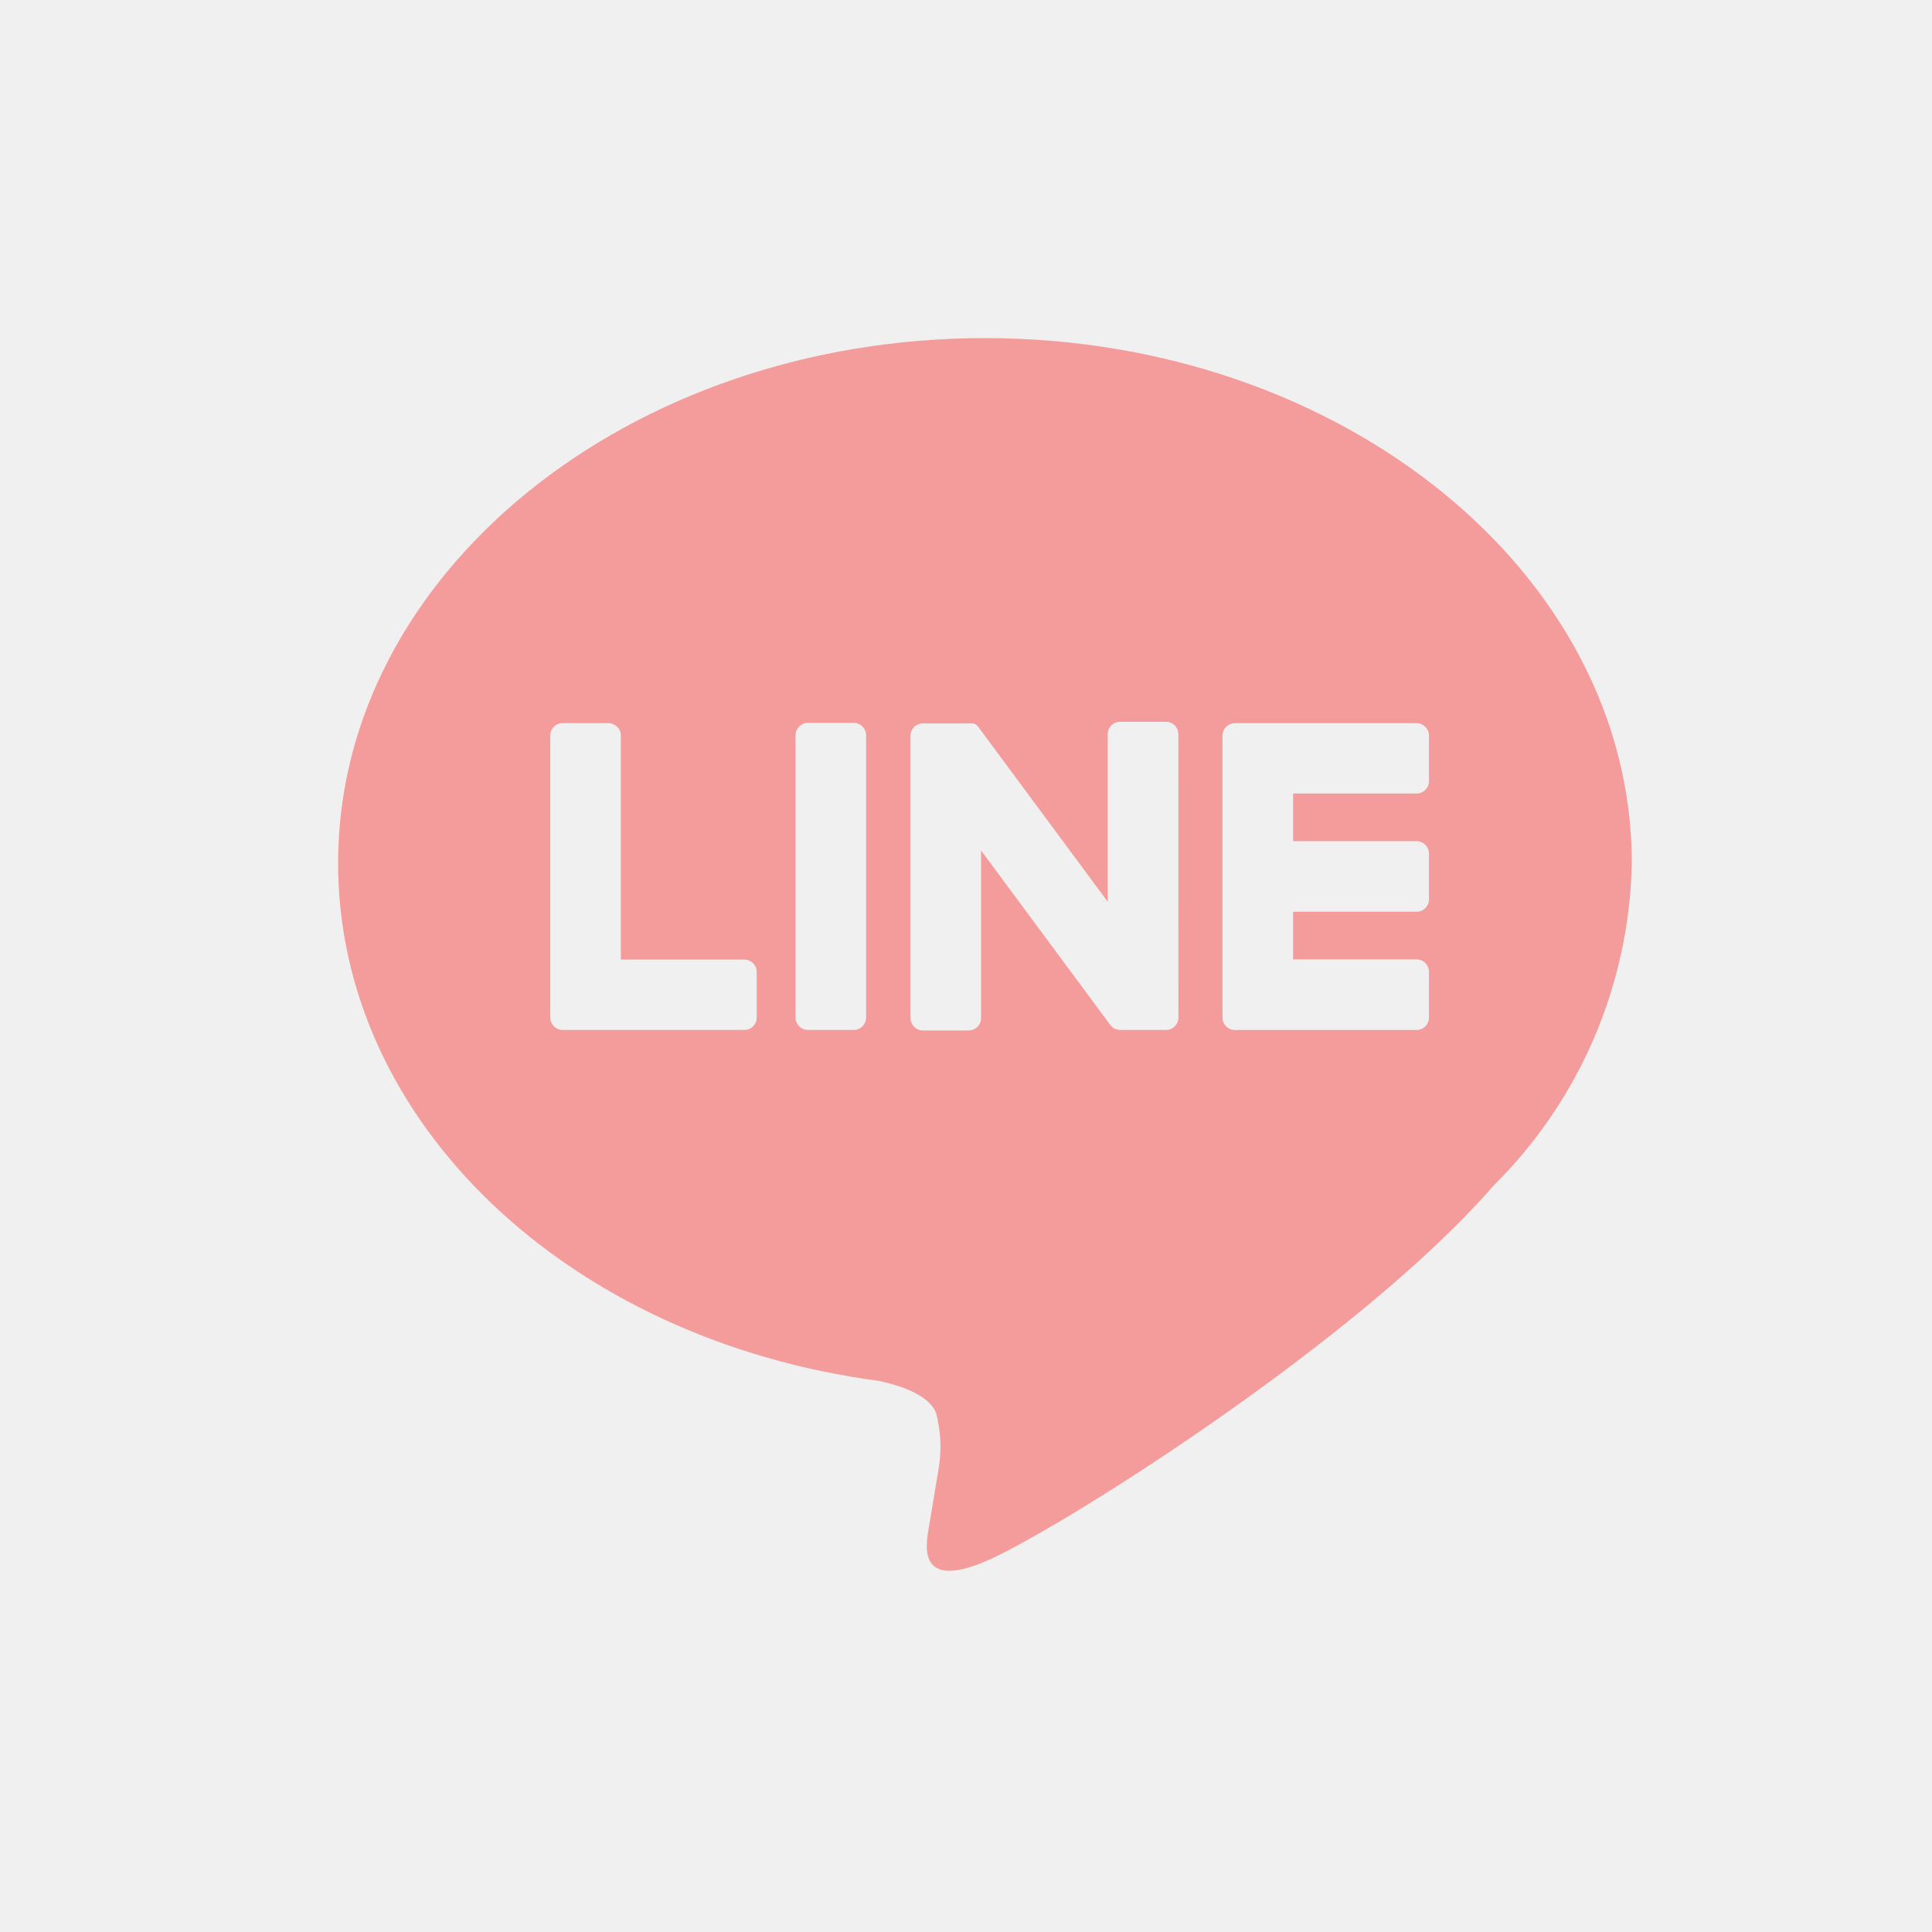
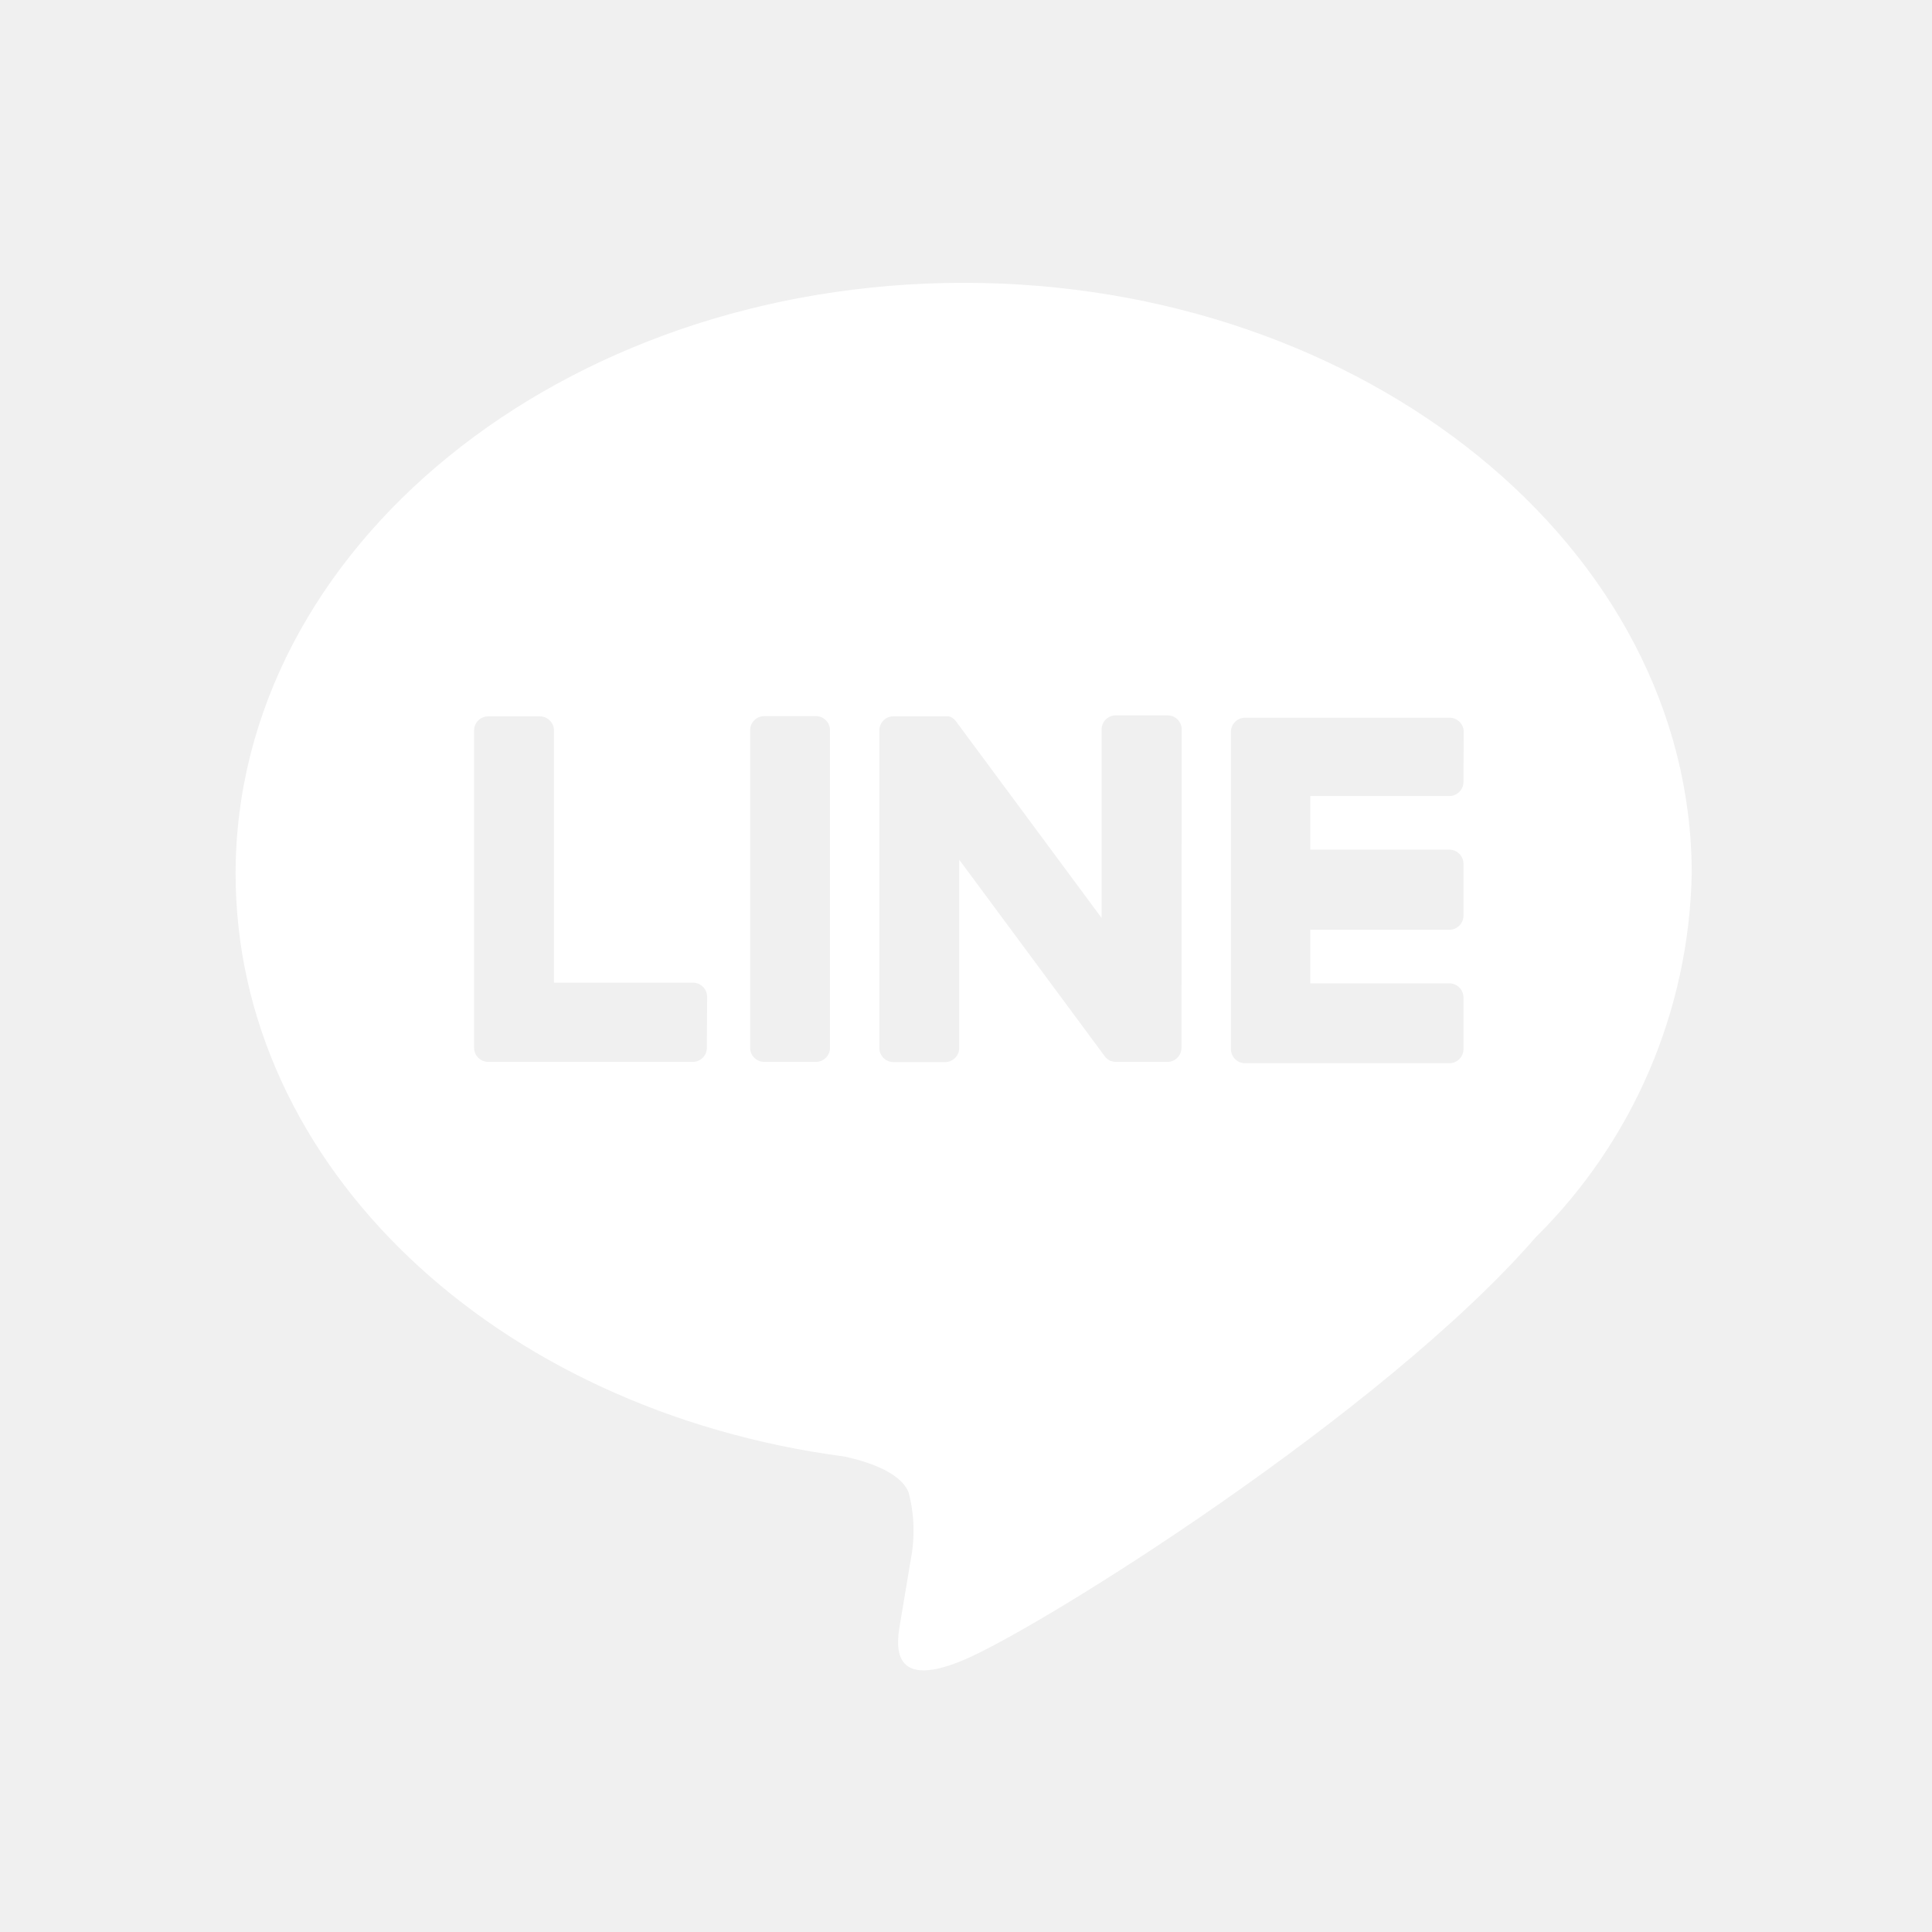
- <svg xmlns="http://www.w3.org/2000/svg" width="40" height="40" viewBox="0 0 40 40">
+ <svg xmlns="http://www.w3.org/2000/svg" width="41" height="41" viewBox="0 0 41 41">
  <defs>
-     <clipPath id="clip-画板_4">
-       <rect width="40" height="40" />
+     <clipPath id="clip-画板_2">
+       <rect width="41" height="41" />
    </clipPath>
  </defs>
-   <g id="画板_4" data-name="画板 – 4" clip-path="url(#clip-画板_4)">
-     <g id="组_12" data-name="组 12" transform="translate(-952.279 -1642.149)">
-       <path id="路径_94" data-name="路径 94" d="M986.064,1660.017c0-5.993-6.008-10.868-13.392-10.868s-13.393,4.875-13.393,10.868c0,5.372,4.765,9.872,11.2,10.722.436.094,1.03.288,1.18.661a2.753,2.753,0,0,1,.044,1.211s-.157.945-.191,1.147c-.058.338-.269,1.324,1.16.722s7.713-4.542,10.522-7.776h0A9.669,9.669,0,0,0,986.064,1660.017Zm-18.118,3.2a.256.256,0,0,1-.256.256h-3.762a.256.256,0,0,1-.256-.256v0h0v-5.84a.256.256,0,0,1,.256-.256h.95a.256.256,0,0,1,.255.256v4.639h2.557a.257.257,0,0,1,.256.256Zm2.265,0a.256.256,0,0,1-.256.256h-.95a.256.256,0,0,1-.255-.256v-5.845a.256.256,0,0,1,.255-.256h.95a.256.256,0,0,1,.256.256Zm6.466,0a.256.256,0,0,1-.256.256h-.945a.267.267,0,0,1-.067-.009h0l-.018-.006-.008,0-.013-.006-.012-.006-.007,0-.016-.009,0,0a.261.261,0,0,1-.066-.064l-2.678-3.616v3.47a.256.256,0,0,1-.256.256h-.95a.256.256,0,0,1-.255-.256v-5.845a.256.256,0,0,1,.255-.256h.967l.014,0h.011l.015,0,.009,0,.016,0,.008,0,.015.006.008,0,.014.008.008,0,.013.01.007.005.014.011,0,0,.015.016,0,0a.263.263,0,0,1,.021.026l2.674,3.612v-3.471a.256.256,0,0,1,.256-.256h.95a.256.256,0,0,1,.256.256Zm5.187-4.895a.256.256,0,0,1-.256.256h-2.557v.986h2.557a.257.257,0,0,1,.256.256v.95a.256.256,0,0,1-.256.256h-2.557v.986h2.557a.257.257,0,0,1,.256.256v.95a.256.256,0,0,1-.256.256h-3.762a.256.256,0,0,1-.256-.256v0h0v-5.834h0v-.006a.256.256,0,0,1,.256-.256h3.762a.257.257,0,0,1,.256.256Z" transform="translate(0 0)" fill="#f49c9c" />
-     </g>
+   <g id="画板_2" data-name="画板 – 2" clip-path="url(#clip-画板_2)">
+     <path id="路径_597" data-name="路径 597" d="M990.179,1661.687c0-6.913-6.931-12.538-15.45-12.538s-15.451,5.624-15.451,12.538c0,6.2,5.5,11.388,12.921,12.37.5.109,1.188.332,1.361.762a3.176,3.176,0,0,1,.05,1.4s-.181,1.09-.221,1.323c-.067.39-.31,1.528,1.339.833s8.9-5.24,12.139-8.97h0A11.154,11.154,0,0,0,990.179,1661.687Zm-20.9,3.7a.3.3,0,0,1-.3.295h-4.34a.3.3,0,0,1-.3-.295v0h0v-6.738a.3.3,0,0,1,.3-.3h1.1a.3.3,0,0,1,.295.3v5.352h2.95a.3.3,0,0,1,.3.3Zm2.613,0a.3.3,0,0,1-.3.295h-1.1a.3.3,0,0,1-.295-.295v-6.743a.3.3,0,0,1,.295-.3h1.1a.3.3,0,0,1,.3.3Zm7.459,0a.3.3,0,0,1-.3.295h-1.09a.3.3,0,0,1-.077-.01h0l-.02-.007-.009,0-.015-.006-.014-.007-.008-.005-.019-.01,0,0a.3.3,0,0,1-.076-.074l-3.089-4.172v4a.3.3,0,0,1-.3.295h-1.1a.3.3,0,0,1-.295-.295v-6.743a.3.3,0,0,1,.295-.3h1.116l.016,0h.012l.018,0,.01,0,.018.005.01,0,.017.007.009.005.016.009.009.005.015.011.008.006.016.013.005.005.018.018,0,0a.294.294,0,0,1,.024.03l3.085,4.166v-4a.3.3,0,0,1,.3-.3h1.1a.3.3,0,0,1,.3.3Zm5.984-5.647a.3.3,0,0,1-.3.3h-2.95v1.138h2.95a.3.3,0,0,1,.3.3v1.1a.3.3,0,0,1-.3.3h-2.95v1.137h2.95a.3.3,0,0,1,.3.3v1.1a.3.3,0,0,1-.3.295H980.7a.3.3,0,0,1-.3-.295v0h0v-6.731h0v-.006a.3.3,0,0,1,.3-.3h4.34a.3.3,0,0,1,.3.3Z" transform="translate(-954.278 -1643.147)" fill="#fff" />
  </g>
</svg>
